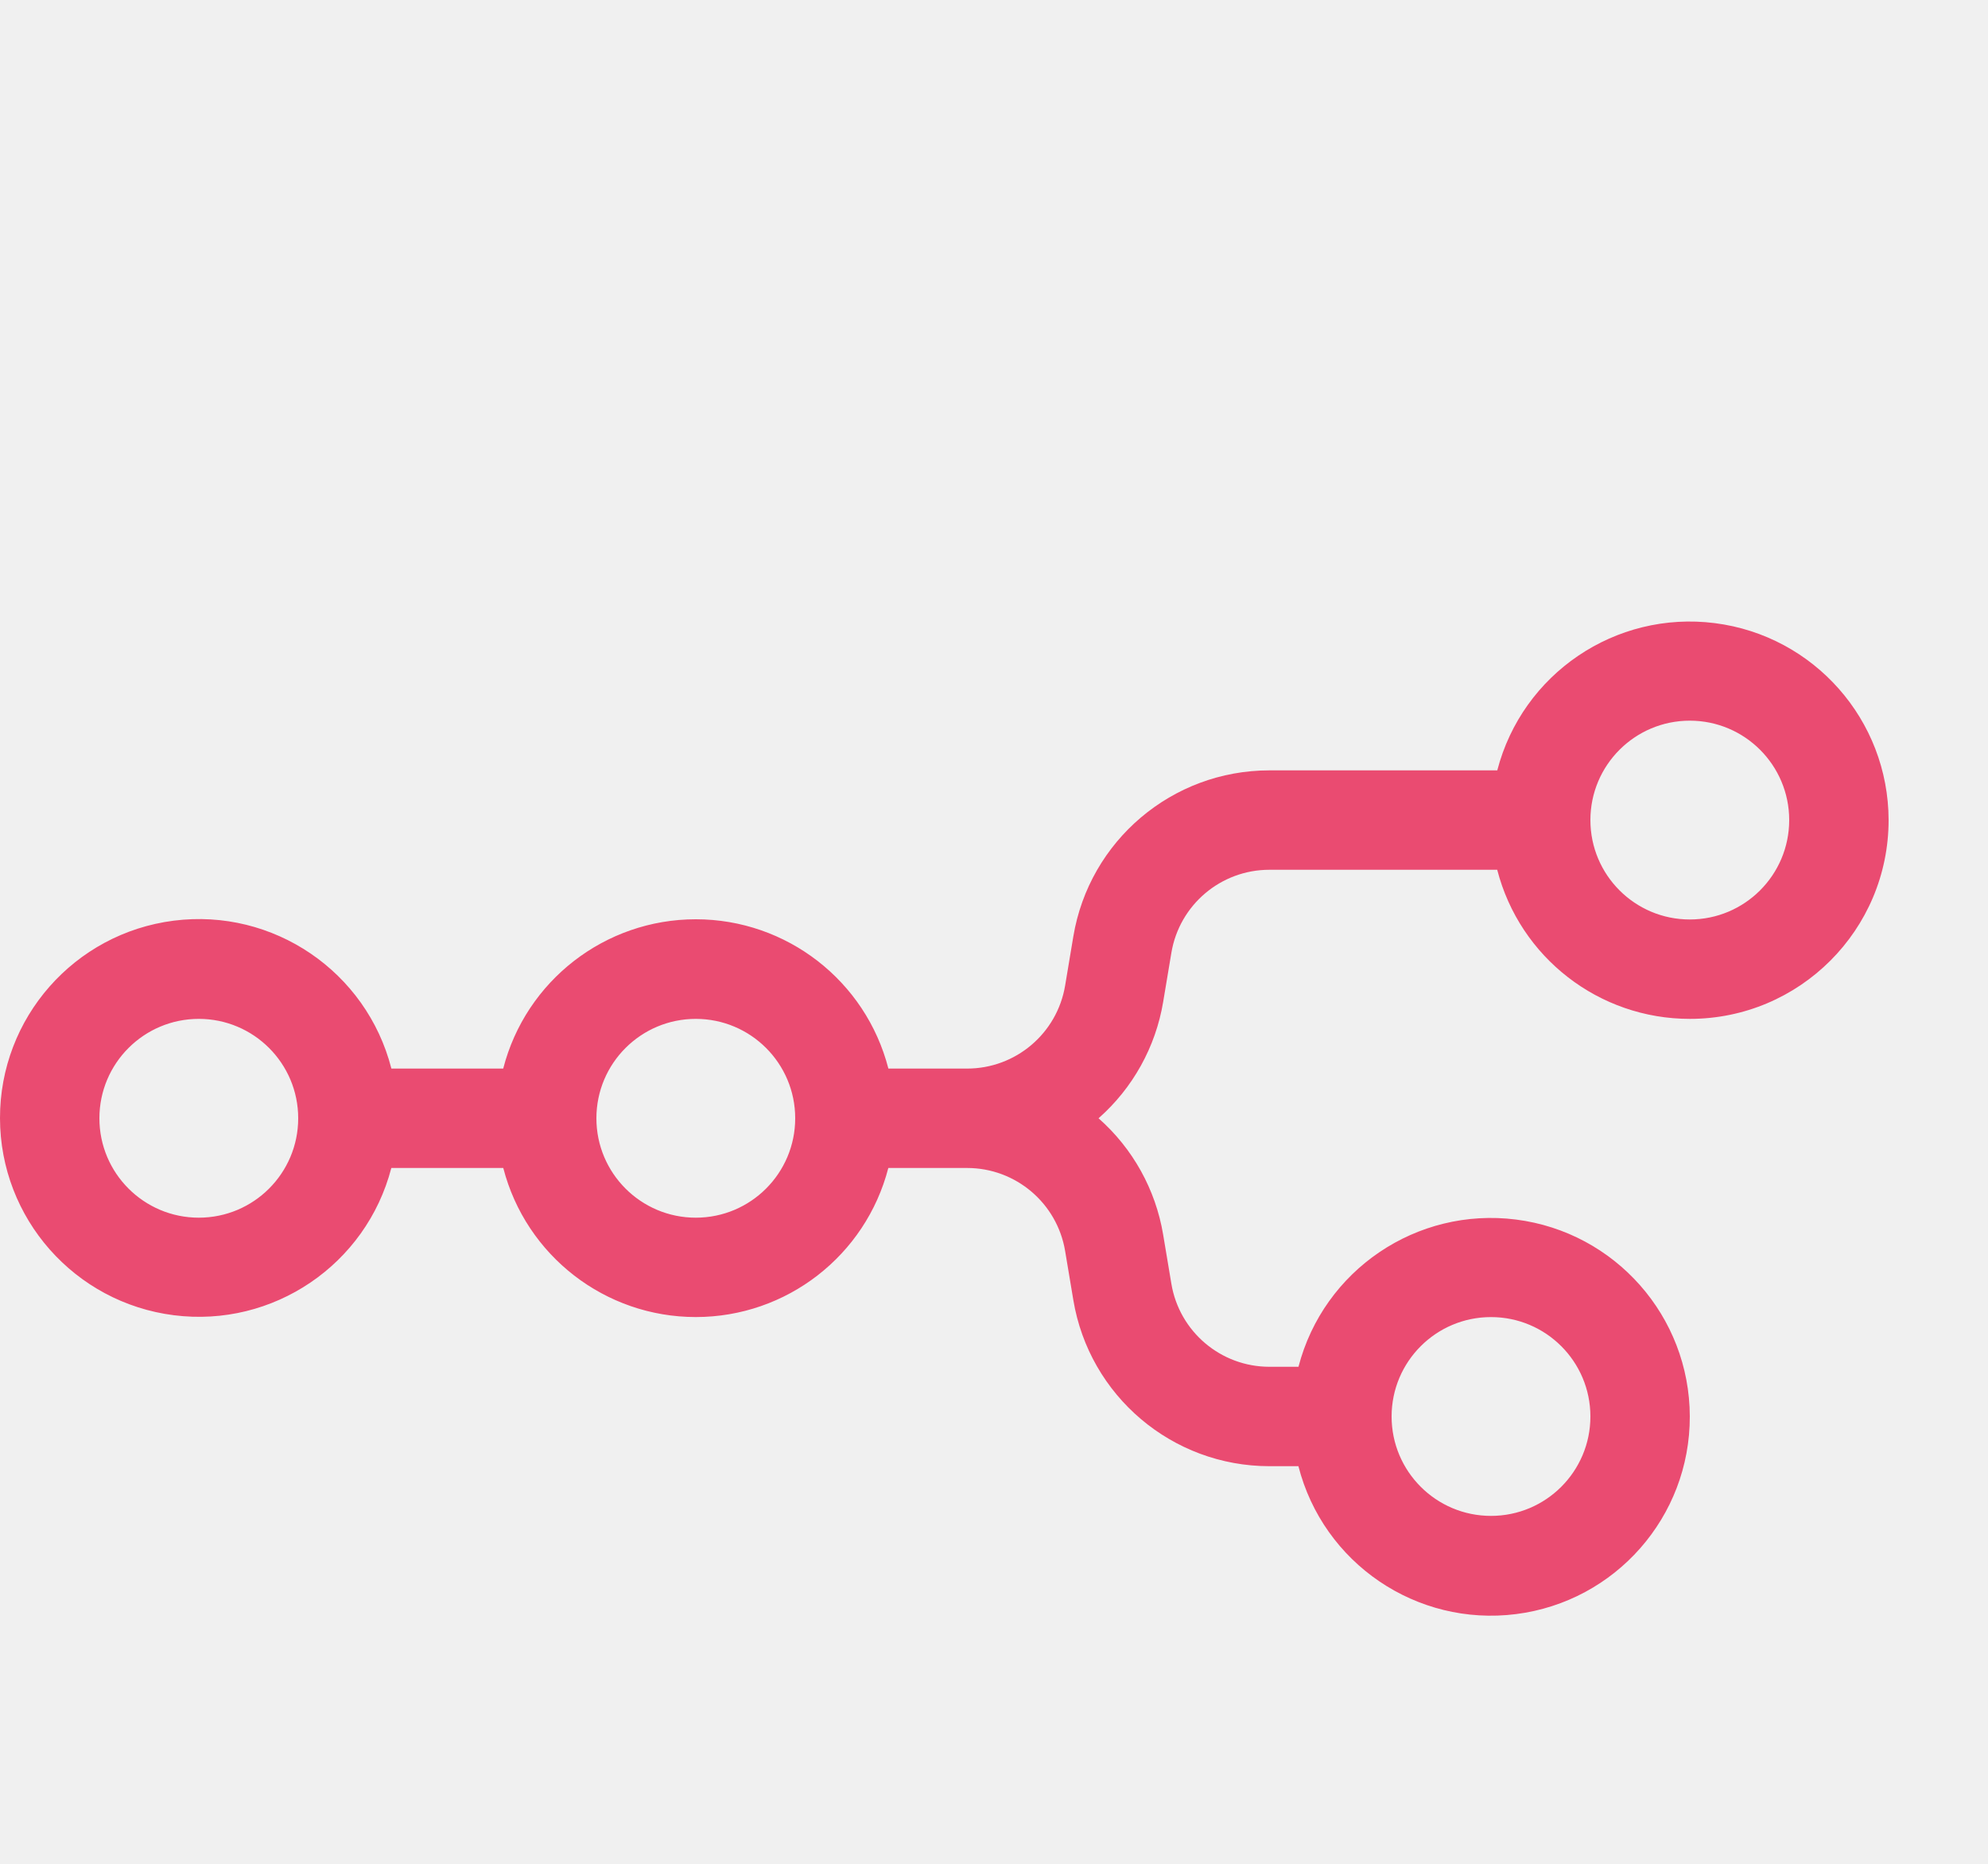
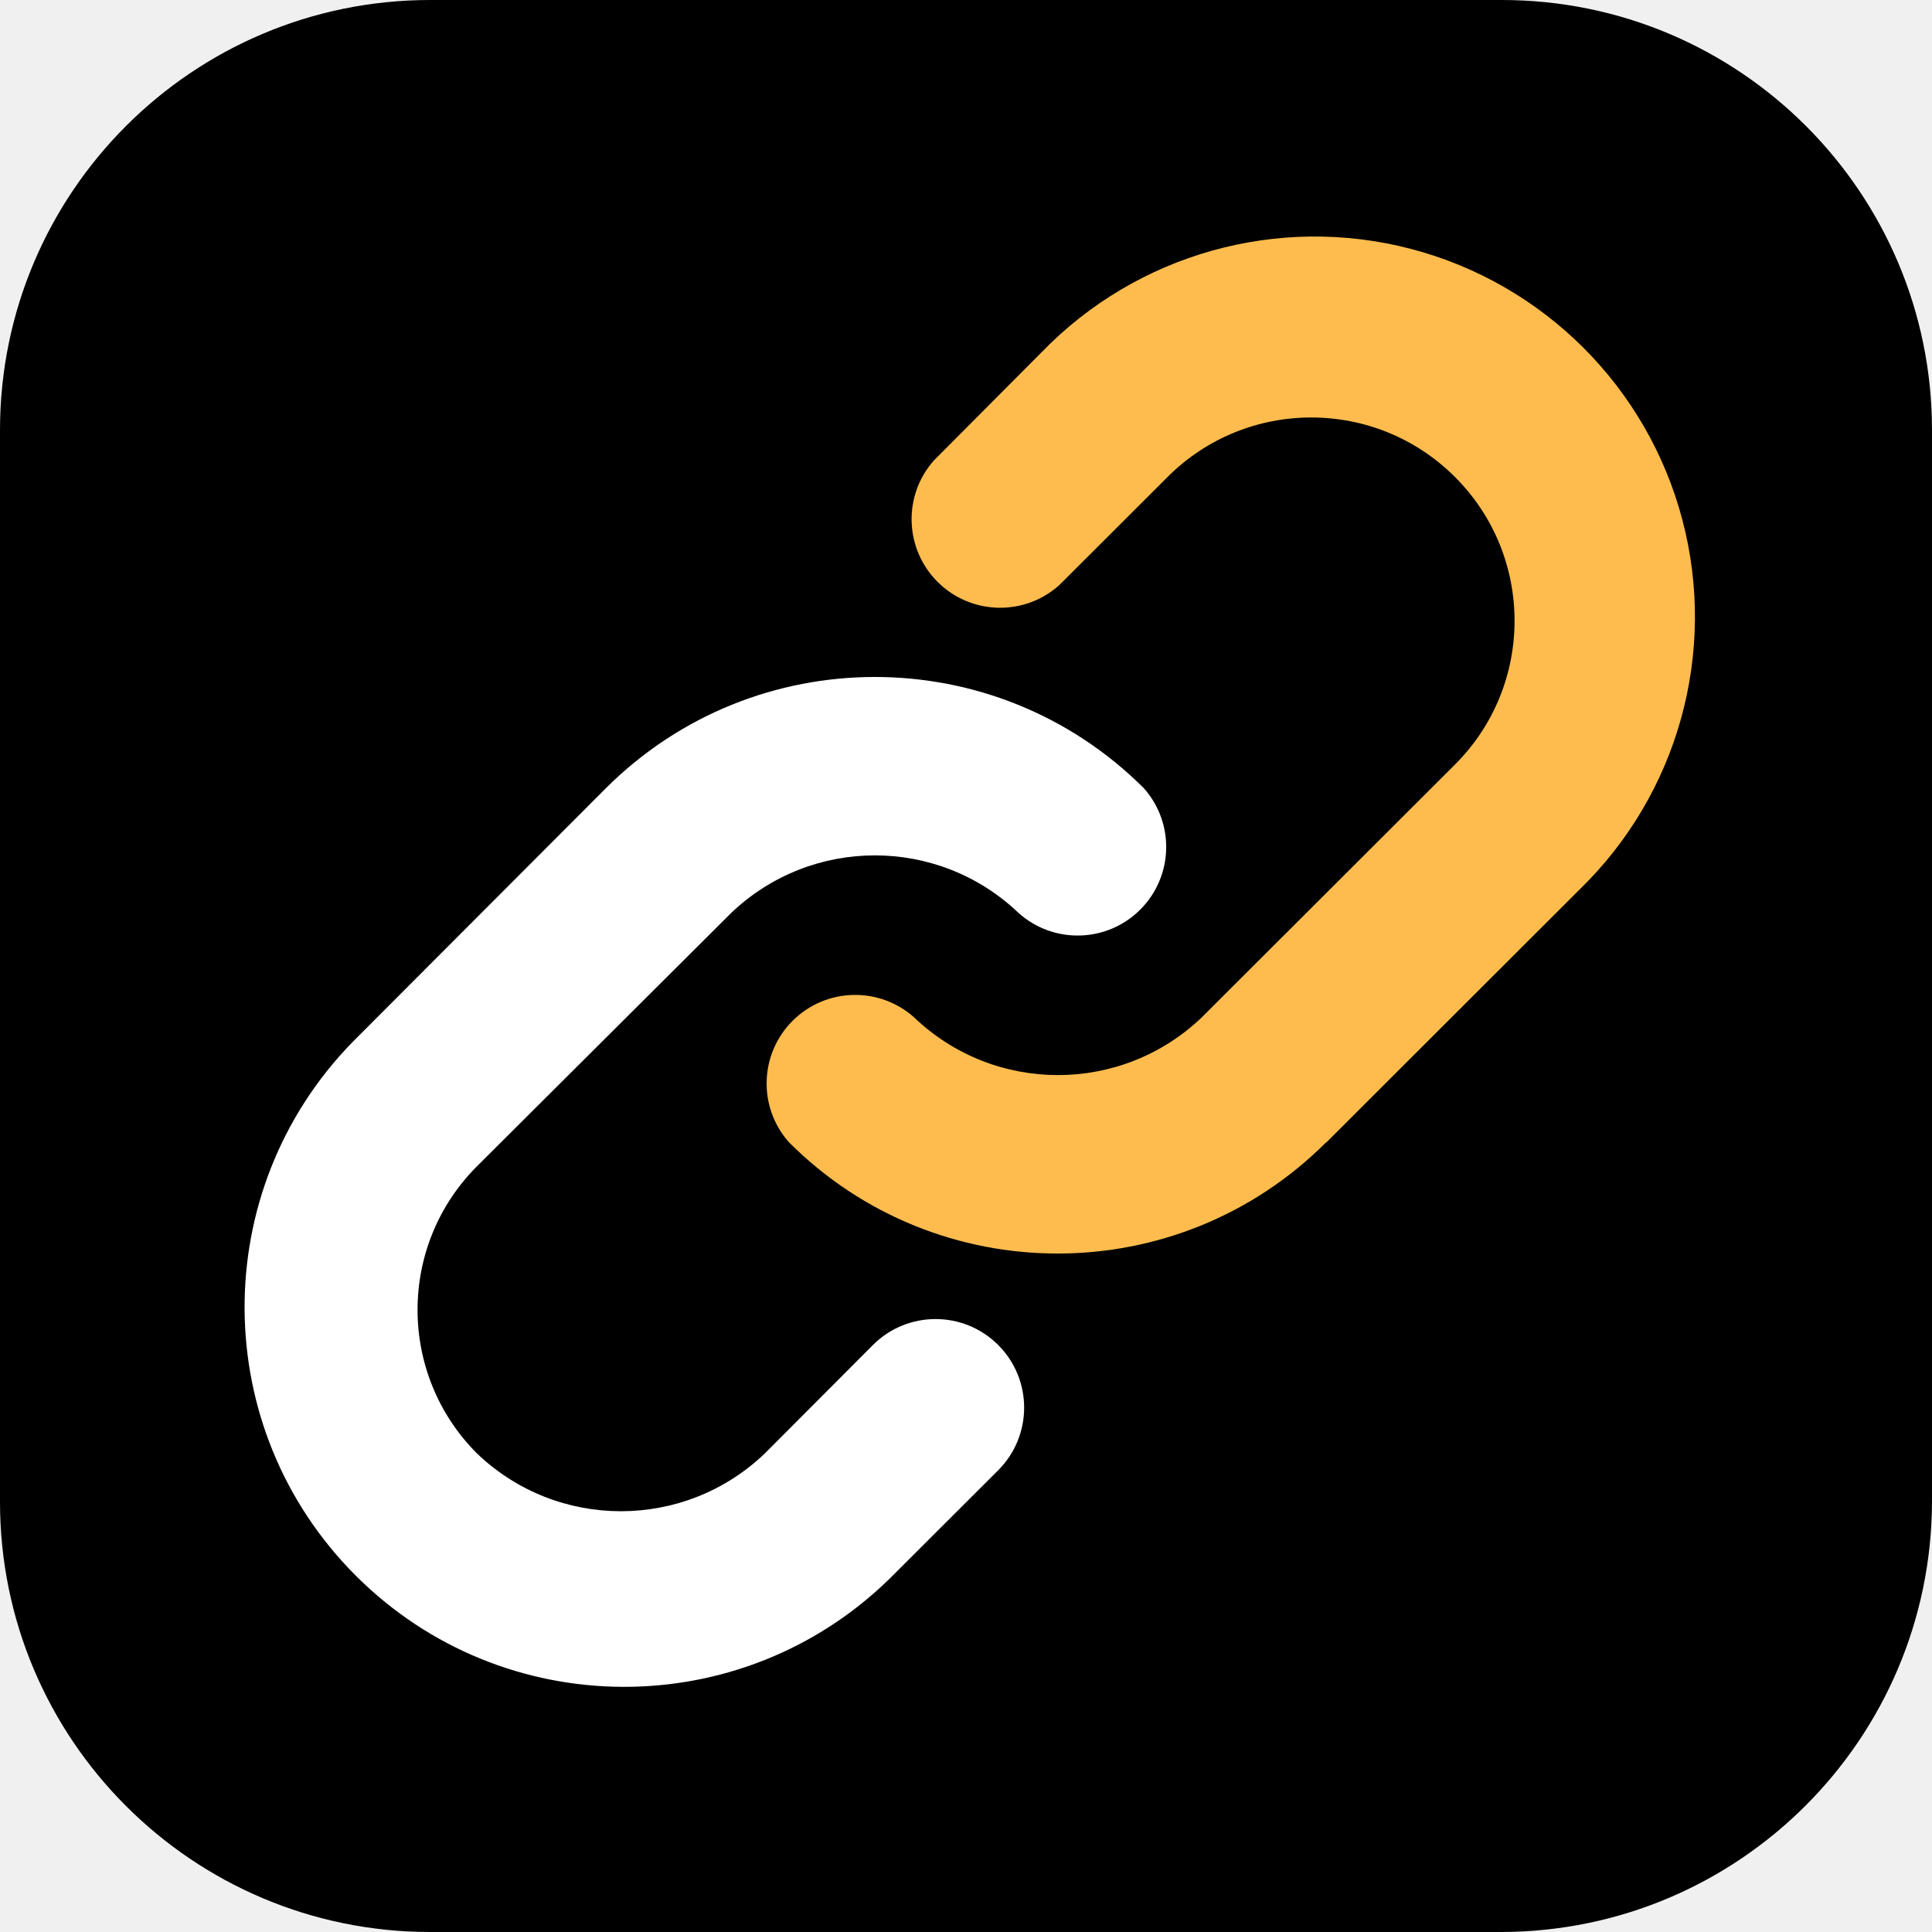
- <svg xmlns="http://www.w3.org/2000/svg" width="32" height="30">
-   <path fill="#EA4B71" fill-rule="evenodd" clip-rule="evenodd" transform="translate(0, 10)" d="M27.2 6.4A3.2 3.2 0 0 1 24.1 4h-3.667a1.6 1.6 0 0 0-1.578 1.337l-.132.79A3.2 3.2 0 0 1 17.683 8a3.2 3.2 0 0 1 1.04 1.874l.132.789A1.6 1.6 0 0 0 20.433 12h.468a3.201 3.201 0 0 1 6.299.8 3.2 3.2 0 0 1-6.3.8h-.467a3.2 3.2 0 0 1-3.156-2.674l-.132-.789A1.6 1.6 0 0 0 15.567 8.8h-1.268a3.201 3.201 0 0 1-6.198 0H6.299A3.201 3.201 0 0 1 0 8a3.2 3.2 0 0 1 6.3-.8h1.8a3.201 3.201 0 0 1 6.2 0h1.267a1.6 1.6 0 0 0 1.578-1.337l.132-.79A3.2 3.2 0 0 1 20.433 2.4h3.668a3.201 3.201 0 0 1 6.299.8 3.2 3.2 0 0 1-3.2 3.2m0-1.6a1.6 1.6 0 1 0 0-3.2 1.6 1.6 0 0 0 0 3.2m-24 4.8a1.6 1.6 0 1 0 0-3.2 1.6 1.6 0 0 0 0 3.2M12.8 8a1.6 1.6 0 1 1-3.2 0 1.6 1.6 0 0 1 3.2 0m12.8 4.8a1.6 1.6 0 1 1-3.2 0 1.6 1.6 0 0 1 3.2 0" />
+ <svg xmlns="http://www.w3.org/2000/svg" id="Link_Configurator" data-name="Link Configurator" width="24" height="24" viewBox="0 0 24 24">
+   <g id="Layer_1" data-name="Layer 1">
+     <path id="Path_657" data-name="Path 657" d="M18.656,24H5.344A5.344,5.344,0,0,1,0,18.656V5.344A5.344,5.344,0,0,1,5.344,0H18.656A5.344,5.344,0,0,1,24,5.344V18.656A5.361,5.361,0,0,1,18.656,24Z" fill="black" />
+     <path id="Path_658" data-name="Path 658" d="M38.081,92.635a2.585,2.585,0,0,1,3.574,0,1.1,1.1,0,0,0,1.554-1.552,4.731,4.731,0,0,0-6.682,0l-3.147,3.153a4.716,4.716,0,0,0,6.673,6.665L41.4,99.556A1.1,1.1,0,1,0,39.844,98L38.5,99.348a2.585,2.585,0,0,1-3.574,0,2.524,2.524,0,0,1,0-3.569Z" transform="translate(-29 -81.292)" fill="#fff" />
+     <path id="Path_659" data-name="Path 659" d="M108.281,43.113l3.147-3.143a4.723,4.723,0,1,0-6.683-6.674l-1.336,1.342a1.1,1.1,0,0,0,1.554,1.552l1.346-1.344a2.525,2.525,0,1,1,3.574,3.569l-3.147,3.142a2.585,2.585,0,0,1-3.574,0,1.1,1.1,0,0,0-1.554,1.552,4.719,4.719,0,0,0,6.673,0Z" transform="translate(-91.807 -28.919)" fill="#ffbc4e" />
+   </g>
</svg>
